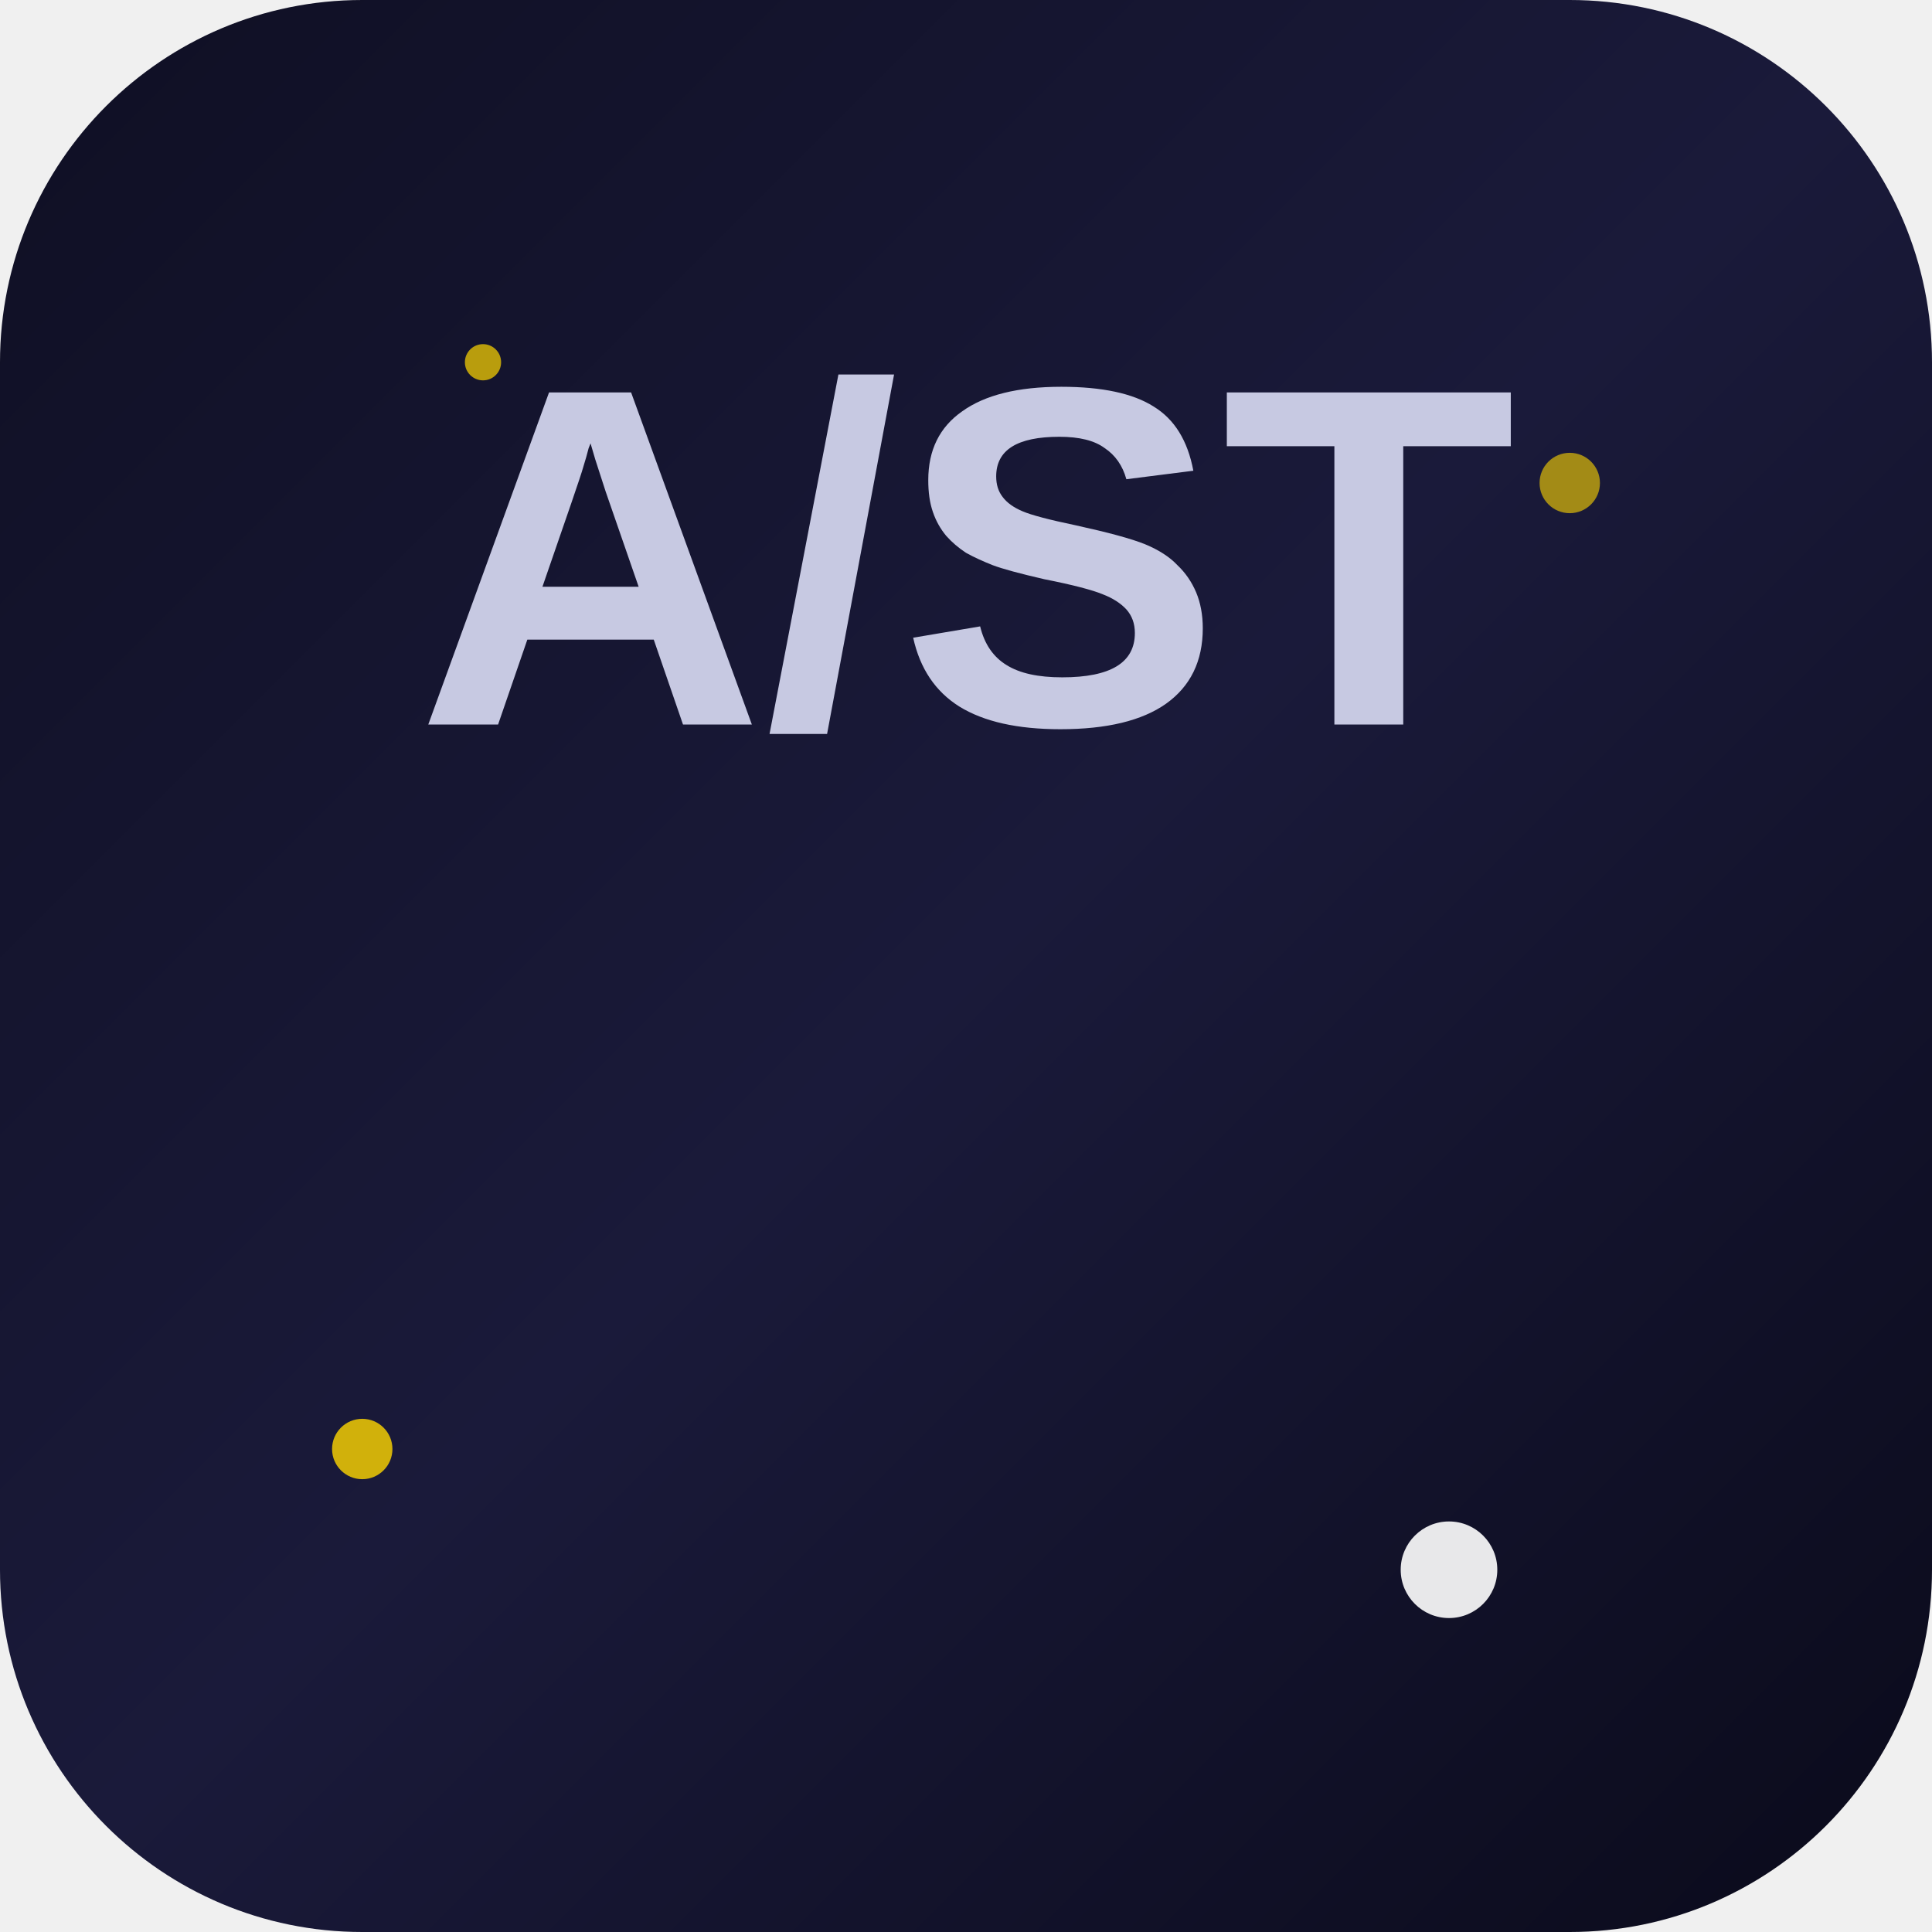
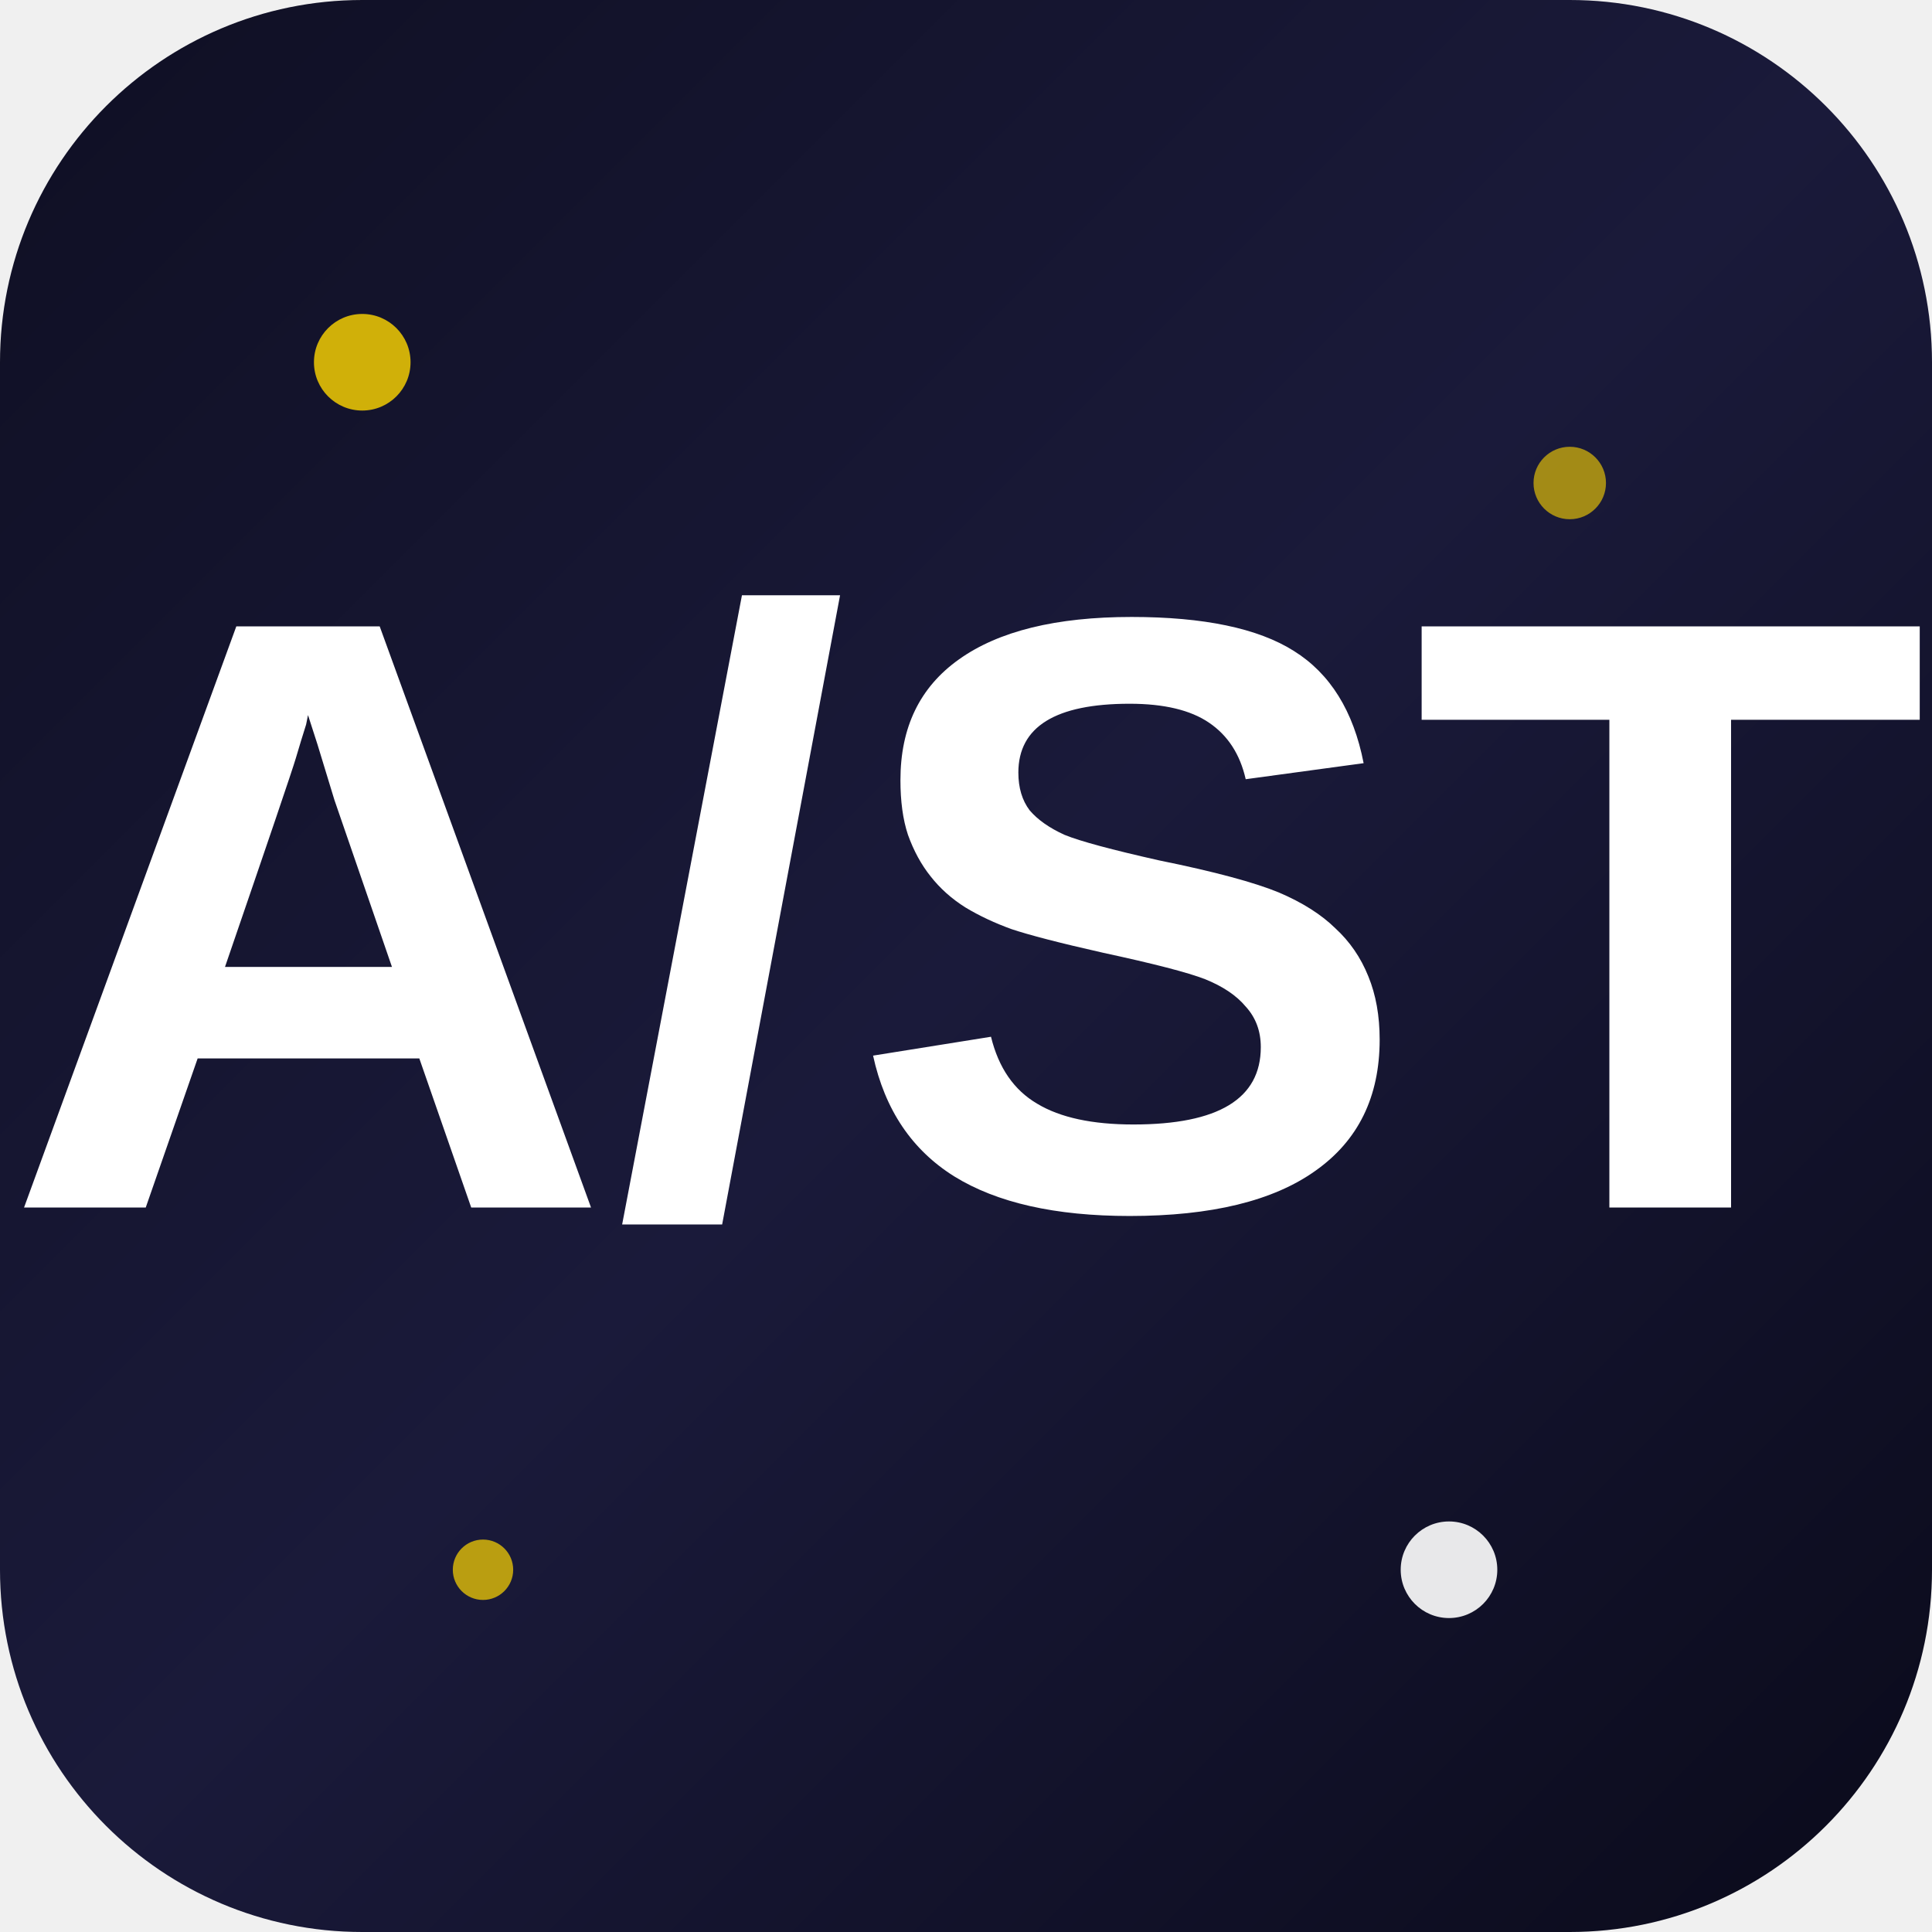
<svg xmlns="http://www.w3.org/2000/svg" width="32" height="32" viewBox="0 0 32 32" fill="none">
  <rect width="32" height="32" rx="6" fill="url(#gradient)" />
  <defs>
    <linearGradient id="gradient" x1="0%" y1="0%" x2="100%" y2="100%">
      <stop offset="0%" style="stop-color:#0f0f23" />
      <stop offset="50%" style="stop-color:#1a1a3a" />
      <stop offset="100%" style="stop-color:#0a0a1a" />
    </linearGradient>
  </defs>
-   <text x="16" y="12" font-family="Arial, sans-serif" font-size="8" font-weight="700" fill="#c7c9e2" text-anchor="middle">A/ST</text>
-   <circle cx="6" cy="24" r="0.5" fill="#ffd700" opacity="0.8" />
-   <circle cx="26" cy="8" r="0.5" fill="#ffd700" opacity="0.6" />
+   <text x="16" y="20" font-family="Arial, sans-serif" font-size="14" font-weight="900" fill="#ffffff" text-anchor="middle">A/ST</text>
+   <circle cx="6" cy="6" r="0.8" fill="#ffd700" opacity="0.8" />
+   <circle cx="26" cy="8" r="0.6" fill="#ffd700" opacity="0.6" />
  <circle cx="24" cy="26" r="0.8" fill="#ffffff" opacity="0.9" />
-   <circle cx="8" cy="6" r="0.3" fill="#ffd700" opacity="0.7" />
+   <circle cx="8" cy="26" r="0.5" fill="#ffd700" opacity="0.7" />
</svg>
